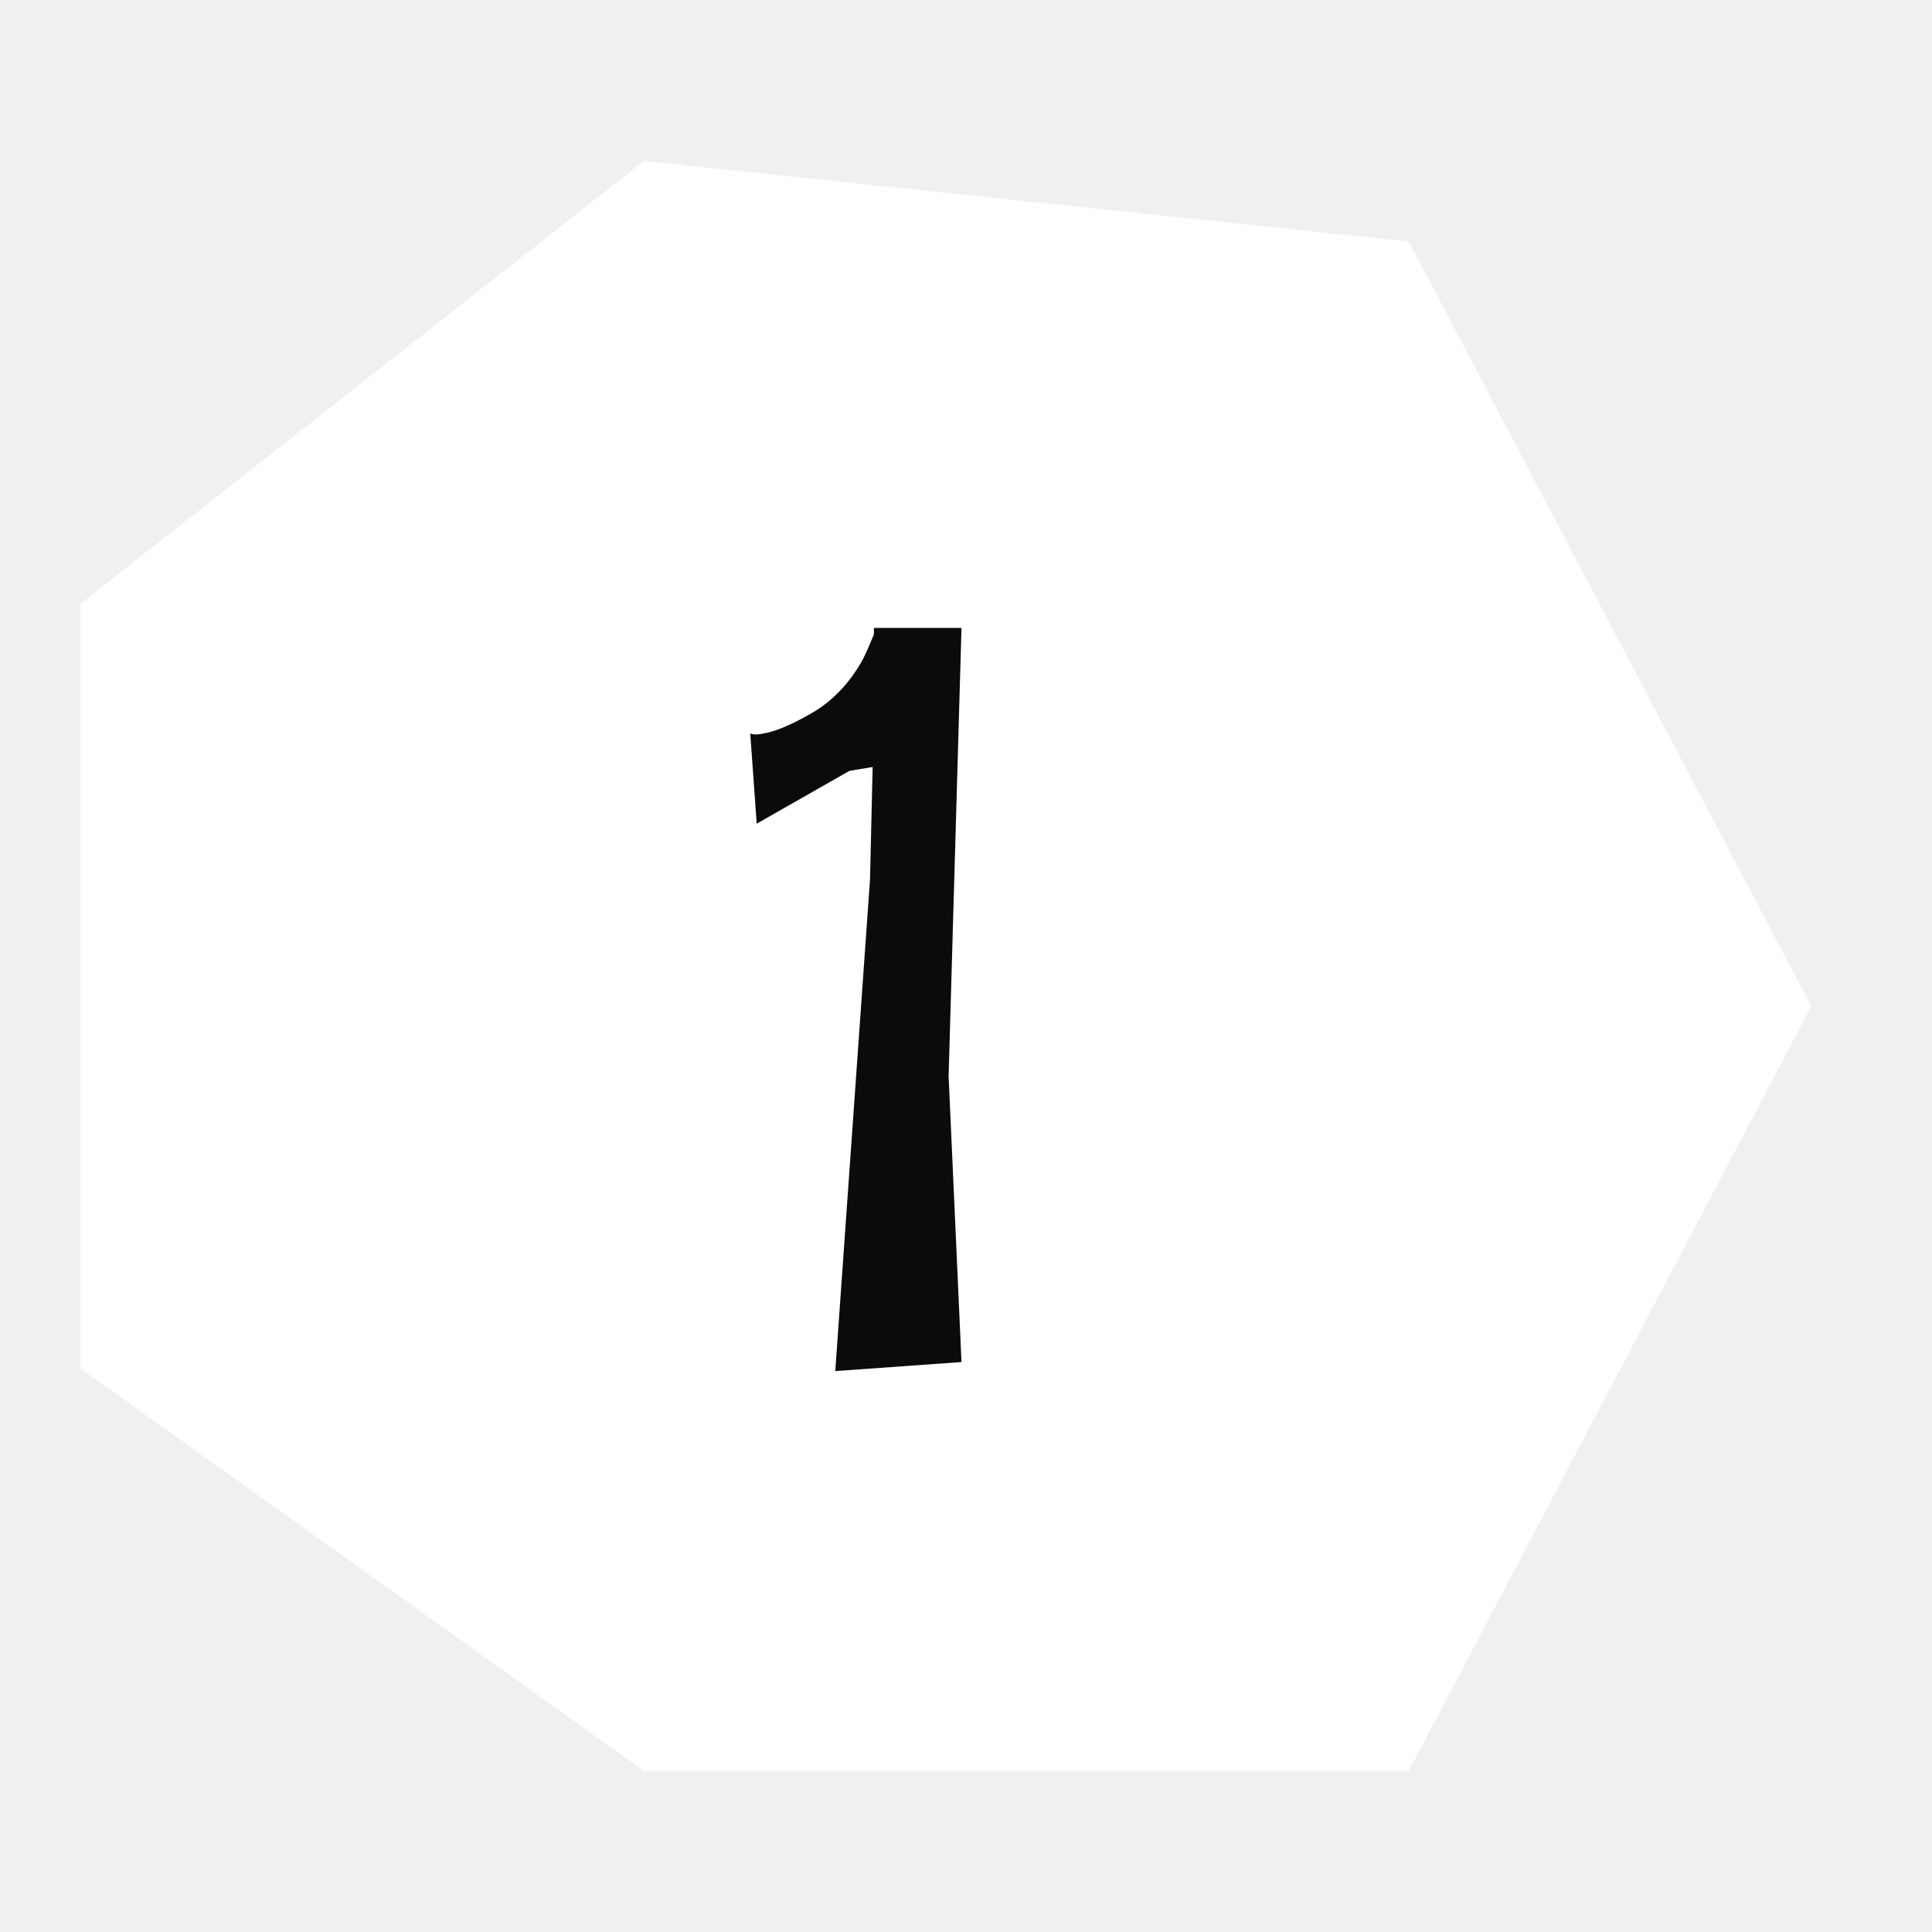
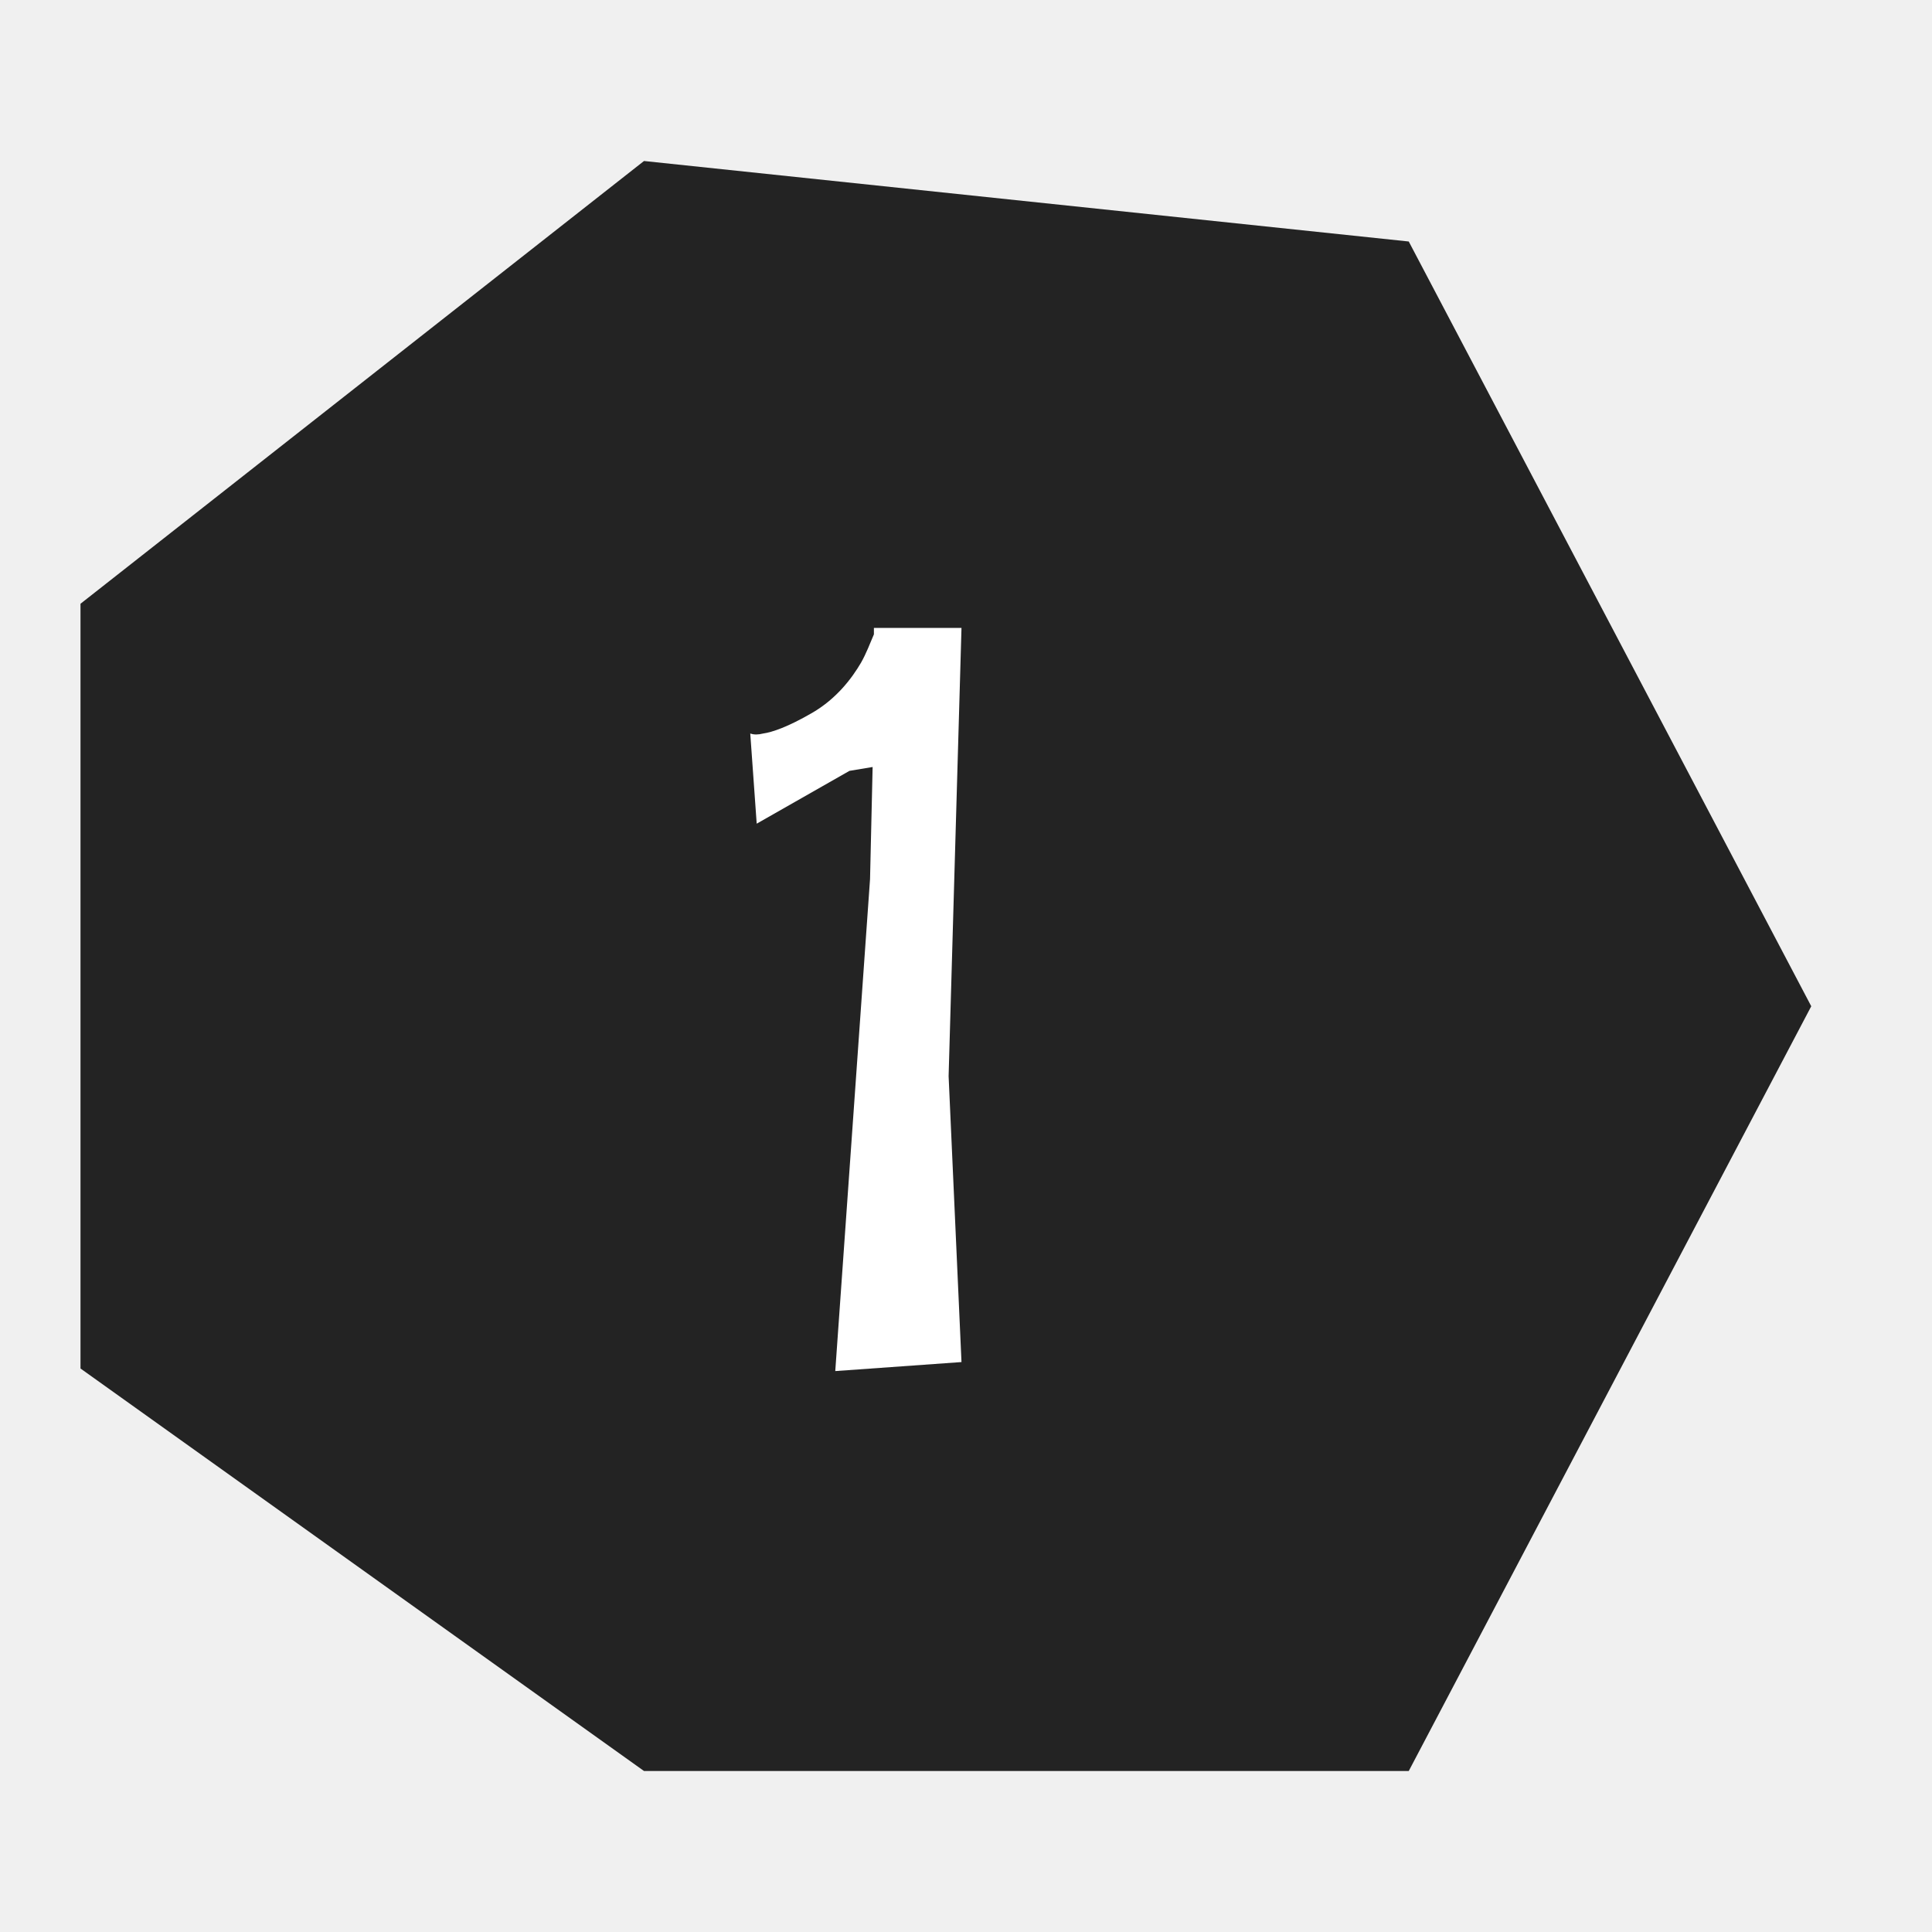
<svg xmlns="http://www.w3.org/2000/svg" width="24" height="24" viewBox="0 0 24 24" fill="none">
-   <path d="M1 7.5L8 2L17.5 3L22.5 12.5L17.5 22H8L1 17V7.5Z" fill="white" />
-   <path d="M11.944 7.8L11.784 13.368L11.944 16.92L10.376 17.032L10.808 10.92L10.84 9.528L10.552 9.576L9.4 10.232L9.32 9.112C9.368 9.128 9.416 9.128 9.48 9.112C9.592 9.096 9.784 9.032 10.088 8.856C10.392 8.68 10.584 8.424 10.696 8.232C10.76 8.12 10.808 7.992 10.856 7.88V7.8H11.944Z" fill="#0B0B0B" />
+   <path d="M1 7.5L8 2L17.5 3L22.5 12.5L17.5 22H8L1 17V7.5Z" fill="#232323" />
+   <path d="M11.944 7.8L11.784 13.368L11.944 16.92L10.376 17.032L10.808 10.92L10.84 9.528L10.552 9.576L9.4 10.232L9.32 9.112C9.368 9.128 9.416 9.128 9.48 9.112C9.592 9.096 9.784 9.032 10.088 8.856C10.392 8.68 10.584 8.424 10.696 8.232C10.76 8.12 10.808 7.992 10.856 7.88V7.8H11.944Z" fill="white" />
</svg>
